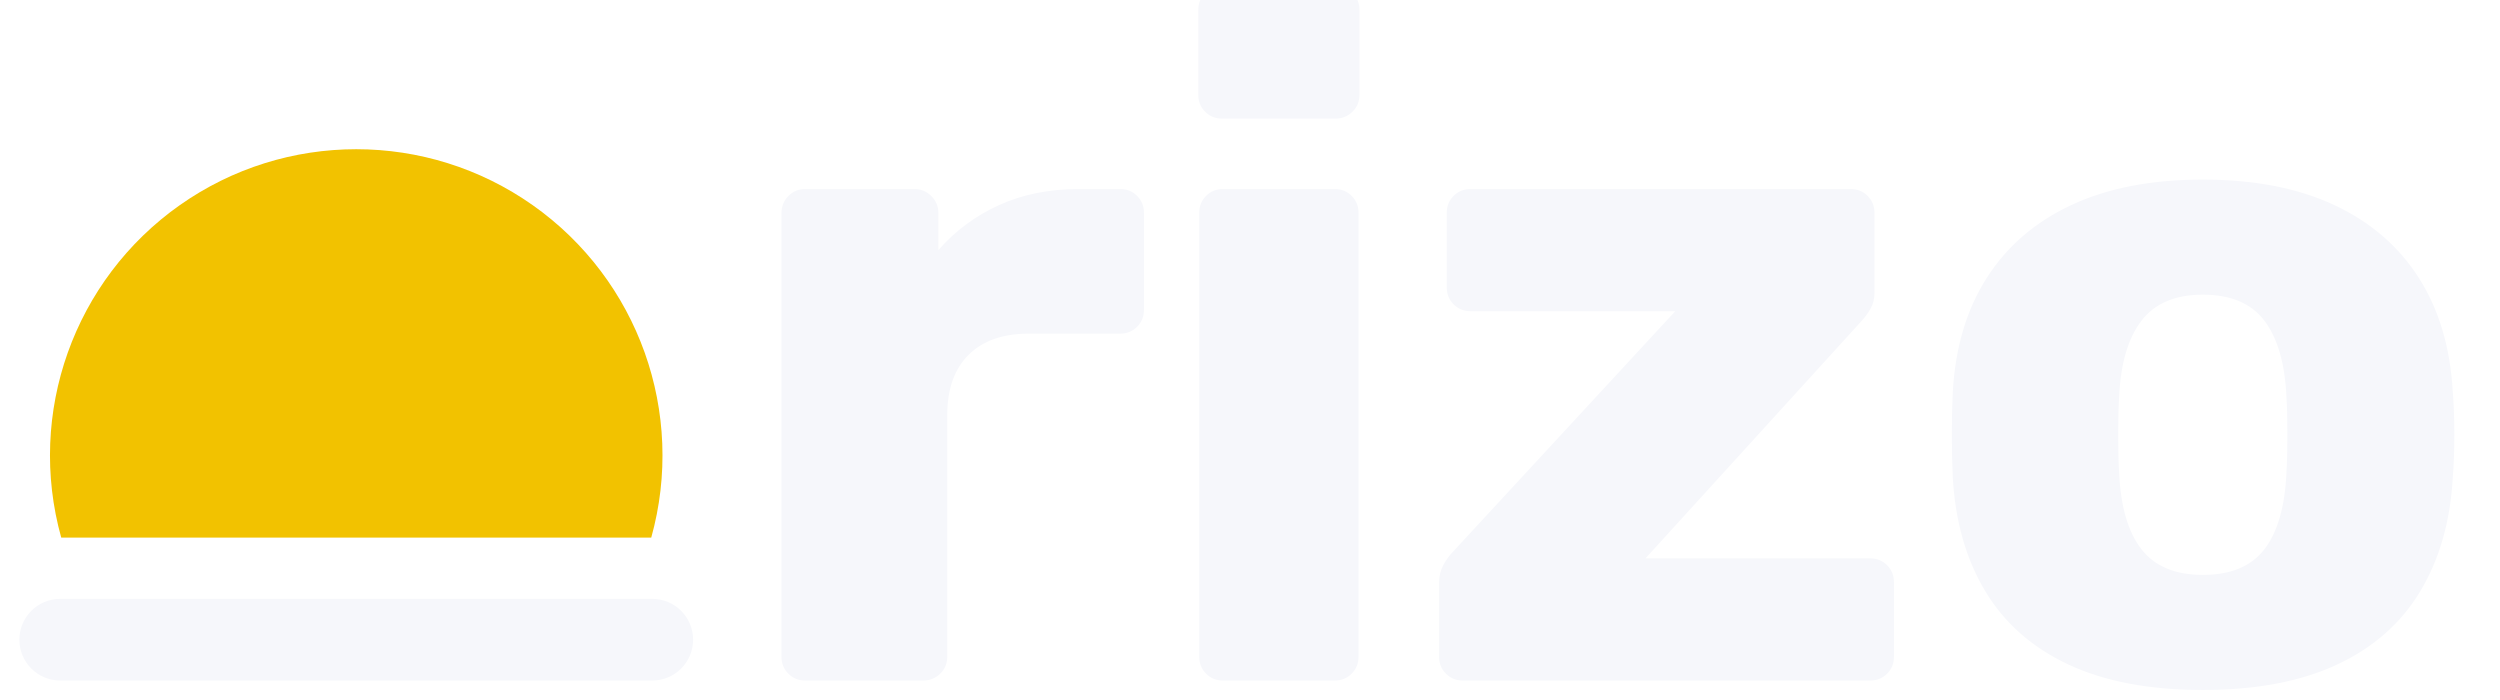
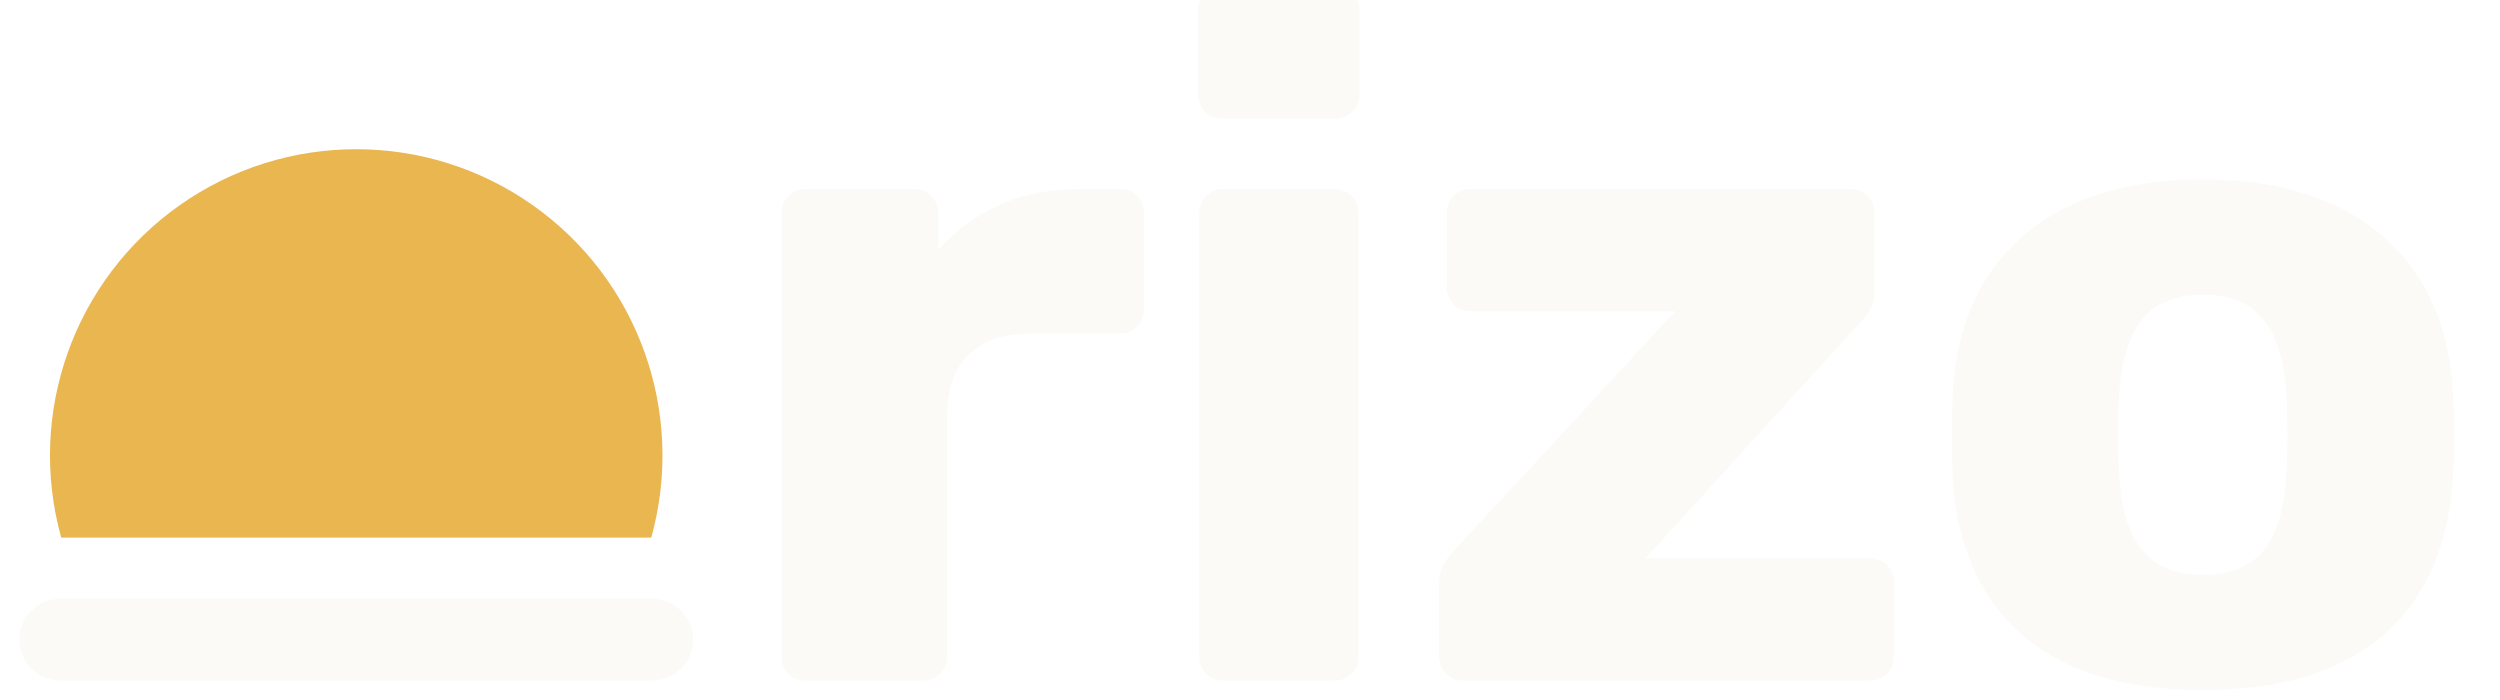
<svg xmlns="http://www.w3.org/2000/svg" viewBox="36 36 528.8 148" width="529" height="148">
  <g transform="translate(3.28 7.20) scale(2.16)">
-     <path d="M21.1 66 A30 30 0 1 1 78.9 66 Z" fill="#F2C200" />
-     <rect x="17" y="72" width="66" height="8" rx="4" fill="#F6F7FB" />
+     <path d="M21.1 66 A30 30 0 1 1 78.9 66 Z" fill="#E9B64F" />
+     <rect x="17" y="72" width="66" height="8" rx="4" fill="#FBFAF7" />
  </g>
-   <path d="M206.285 180.0Q204.16 180.0 202.71 178.55Q201.26 177.1 201.26 174.975V81.1Q201.26 78.975 202.71 77.487Q204.16 76.0 206.285 76.0H229.36Q231.485 76.0 232.973 77.487Q234.46 78.975 234.46 81.1V88.925Q239.81 82.8 247.298 79.4Q254.785 76.0 264.16 76.0H272.935Q275.06 76.0 276.51 77.45Q277.96 78.9 277.96 81.025V101.575Q277.96 103.7 276.51 105.15Q275.06 106.6 272.935 106.6H253.585Q245.335 106.6 240.835 111.1Q236.335 115.6 236.335 123.85V174.975Q236.335 177.1 234.848 178.55Q233.36 180.0 231.235 180.0Z M294.685 180.0Q292.56 180.0 291.11 178.55Q289.66 177.1 289.66 174.975V81.025Q289.66 78.9 291.11 77.45Q292.56 76.0 294.685 76.0H318.335Q320.46 76.0 321.91 77.45Q323.36 78.9 323.36 81.025V174.975Q323.36 177.1 321.91 178.55Q320.46 180.0 318.335 180.0ZM294.485 61.1Q292.36 61.1 290.91 59.65Q289.46 58.2 289.46 56.075V38.1Q289.46 35.975 290.91 34.487Q292.36 33.0 294.485 33.0H318.46Q320.585 33.0 322.073 34.487Q323.56 35.975 323.56 38.1V56.075Q323.56 58.2 322.073 59.65Q320.585 61.1 318.46 61.1Z M345.435 180.0Q343.31 180.0 341.86 178.55Q340.41 177.1 340.41 174.975V159.325Q340.41 157.225 341.31 155.562Q342.21 153.9 343.46 152.625L390.385 101.85H347.06Q344.935 101.85 343.485 100.4Q342.035 98.95 342.035 96.825V81.025Q342.035 78.9 343.485 77.45Q344.935 76.0 347.06 76.0H427.51Q429.635 76.0 431.085 77.45Q432.535 78.9 432.535 81.025V98.05Q432.535 99.775 431.76 101.212Q430.985 102.65 429.735 104.0L384.085 154.15H431.635Q433.76 154.15 435.21 155.6Q436.66 157.05 436.66 159.175V174.975Q436.66 177.1 435.21 178.55Q433.76 180.0 431.635 180.0Z M502.01 182.0Q485.11 182.0 473.598 176.625Q462.085 171.25 455.985 161.1Q449.885 150.95 449.11 137.025Q448.91 133.025 448.91 127.938Q448.91 122.85 449.11 118.975Q449.885 104.85 456.298 94.8Q462.71 84.75 474.223 79.375Q485.735 74.0 502.01 74.0Q518.285 74.0 529.798 79.375Q541.31 84.75 547.723 94.8Q554.135 104.85 554.91 118.975Q555.235 122.85 555.235 127.938Q555.235 133.025 554.91 137.025Q554.135 150.95 548.035 161.1Q541.935 171.25 530.423 176.625Q518.91 182.0 502.01 182.0ZM502.01 157.65Q510.885 157.65 515.06 152.213Q519.235 146.775 519.71 136.025Q519.91 133.025 519.91 128.0Q519.91 122.975 519.71 119.975Q519.235 109.4 515.06 103.875Q510.885 98.35 502.01 98.35Q493.26 98.35 489.023 103.875Q484.785 109.4 484.31 119.975Q484.11 122.975 484.11 128.0Q484.11 133.025 484.31 136.025Q484.785 146.775 489.023 152.213Q493.26 157.65 502.01 157.65Z" fill="#F6F7FB" />
+   <path d="M206.285 180.0Q204.16 180.0 202.71 178.55Q201.26 177.1 201.26 174.975V81.1Q201.26 78.975 202.71 77.487Q204.16 76.0 206.285 76.0H229.36Q231.485 76.0 232.973 77.487Q234.46 78.975 234.46 81.1V88.925Q239.81 82.8 247.298 79.4Q254.785 76.0 264.16 76.0H272.935Q275.06 76.0 276.51 77.45Q277.96 78.9 277.96 81.025V101.575Q277.96 103.7 276.51 105.15Q275.06 106.6 272.935 106.6H253.585Q245.335 106.6 240.835 111.1Q236.335 115.6 236.335 123.85V174.975Q236.335 177.1 234.848 178.55Q233.36 180.0 231.235 180.0Z M294.685 180.0Q292.56 180.0 291.11 178.55Q289.66 177.1 289.66 174.975V81.025Q289.66 78.9 291.11 77.45Q292.56 76.0 294.685 76.0H318.335Q320.46 76.0 321.91 77.45Q323.36 78.9 323.36 81.025V174.975Q323.36 177.1 321.91 178.55Q320.46 180.0 318.335 180.0ZM294.485 61.1Q292.36 61.1 290.91 59.65Q289.46 58.2 289.46 56.075V38.1Q289.46 35.975 290.91 34.487Q292.36 33.0 294.485 33.0H318.46Q320.585 33.0 322.073 34.487Q323.56 35.975 323.56 38.1V56.075Q323.56 58.2 322.073 59.65Q320.585 61.1 318.46 61.1Z M345.435 180.0Q343.31 180.0 341.86 178.55Q340.41 177.1 340.41 174.975V159.325Q340.41 157.225 341.31 155.562Q342.21 153.9 343.46 152.625L390.385 101.85H347.06Q344.935 101.85 343.485 100.4Q342.035 98.95 342.035 96.825V81.025Q342.035 78.9 343.485 77.45Q344.935 76.0 347.06 76.0H427.51Q429.635 76.0 431.085 77.45Q432.535 78.9 432.535 81.025V98.05Q432.535 99.775 431.76 101.212Q430.985 102.65 429.735 104.0L384.085 154.15H431.635Q433.76 154.15 435.21 155.6Q436.66 157.05 436.66 159.175V174.975Q436.66 177.1 435.21 178.55Q433.76 180.0 431.635 180.0Z M502.01 182.0Q485.11 182.0 473.598 176.625Q462.085 171.25 455.985 161.1Q449.885 150.95 449.11 137.025Q448.91 133.025 448.91 127.938Q448.91 122.85 449.11 118.975Q449.885 104.85 456.298 94.8Q462.71 84.75 474.223 79.375Q485.735 74.0 502.01 74.0Q518.285 74.0 529.798 79.375Q541.31 84.75 547.723 94.8Q554.135 104.85 554.91 118.975Q555.235 122.85 555.235 127.938Q555.235 133.025 554.91 137.025Q554.135 150.95 548.035 161.1Q541.935 171.25 530.423 176.625Q518.91 182.0 502.01 182.0ZM502.01 157.65Q510.885 157.65 515.06 152.213Q519.235 146.775 519.71 136.025Q519.91 133.025 519.91 128.0Q519.91 122.975 519.71 119.975Q519.235 109.4 515.06 103.875Q510.885 98.35 502.01 98.35Q493.26 98.35 489.023 103.875Q484.785 109.4 484.31 119.975Q484.11 122.975 484.11 128.0Q484.11 133.025 484.31 136.025Q484.785 146.775 489.023 152.213Q493.26 157.65 502.01 157.65Z" fill="#FBFAF7" />
</svg>
